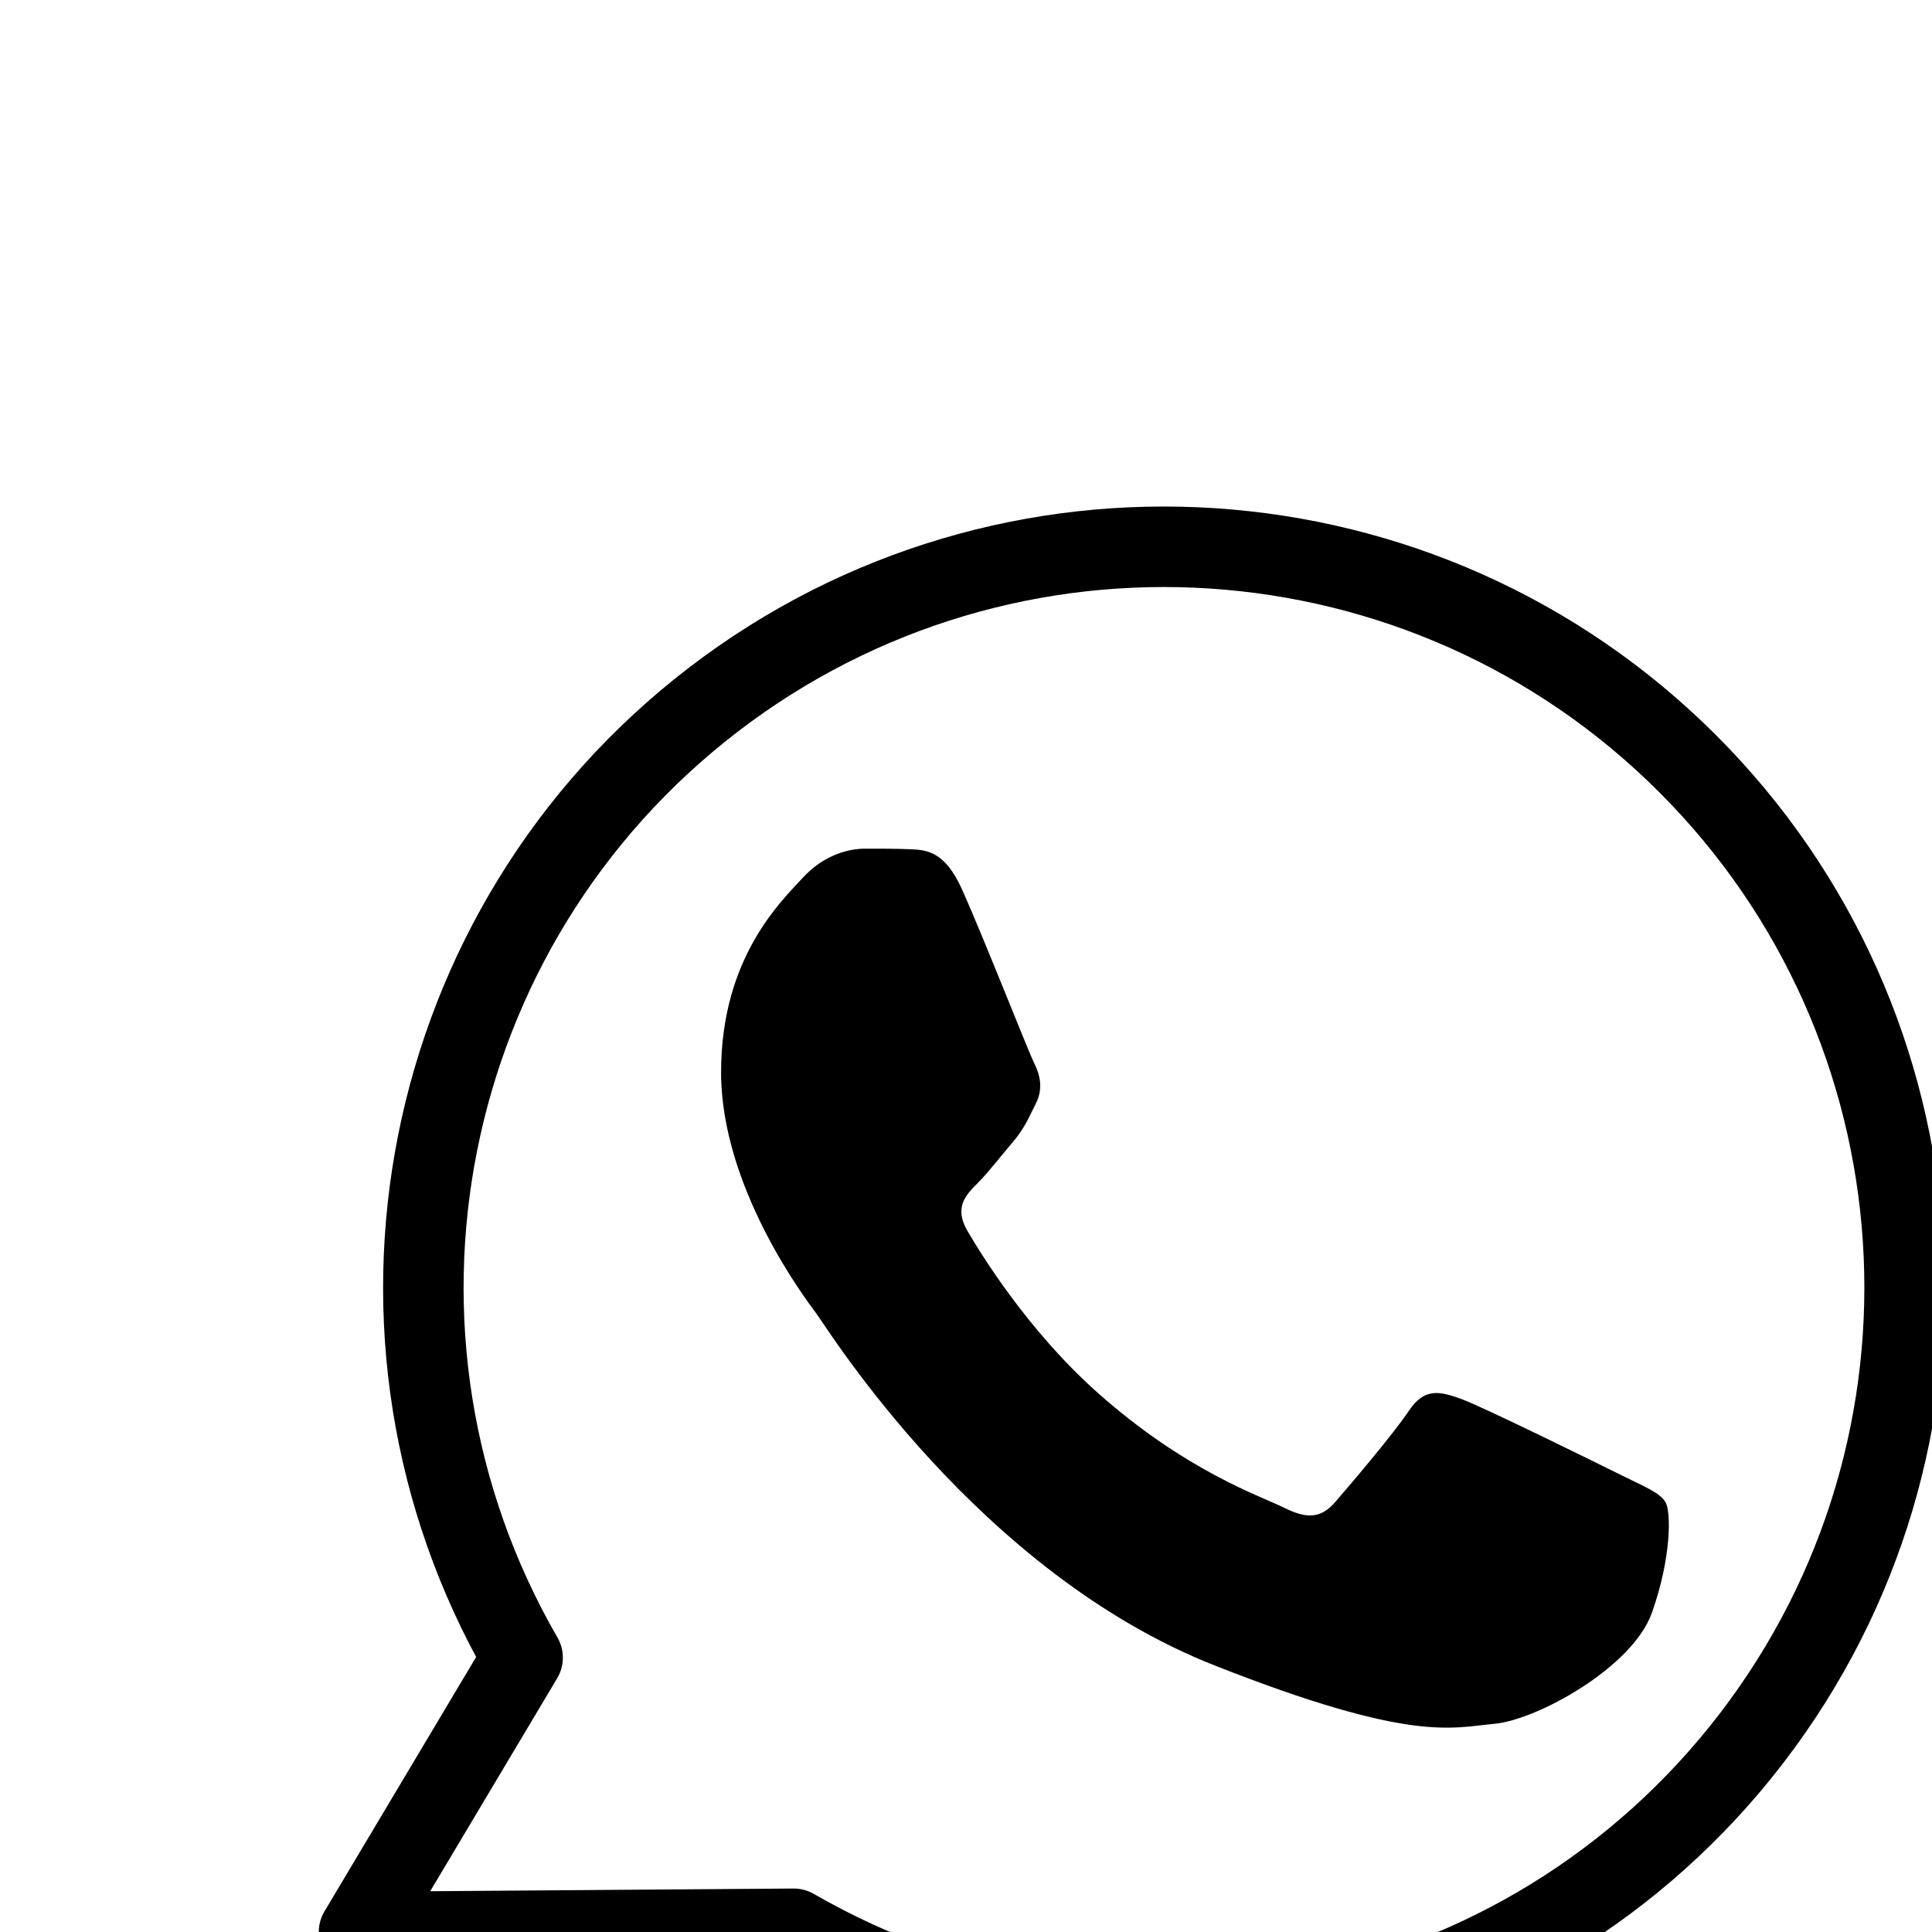
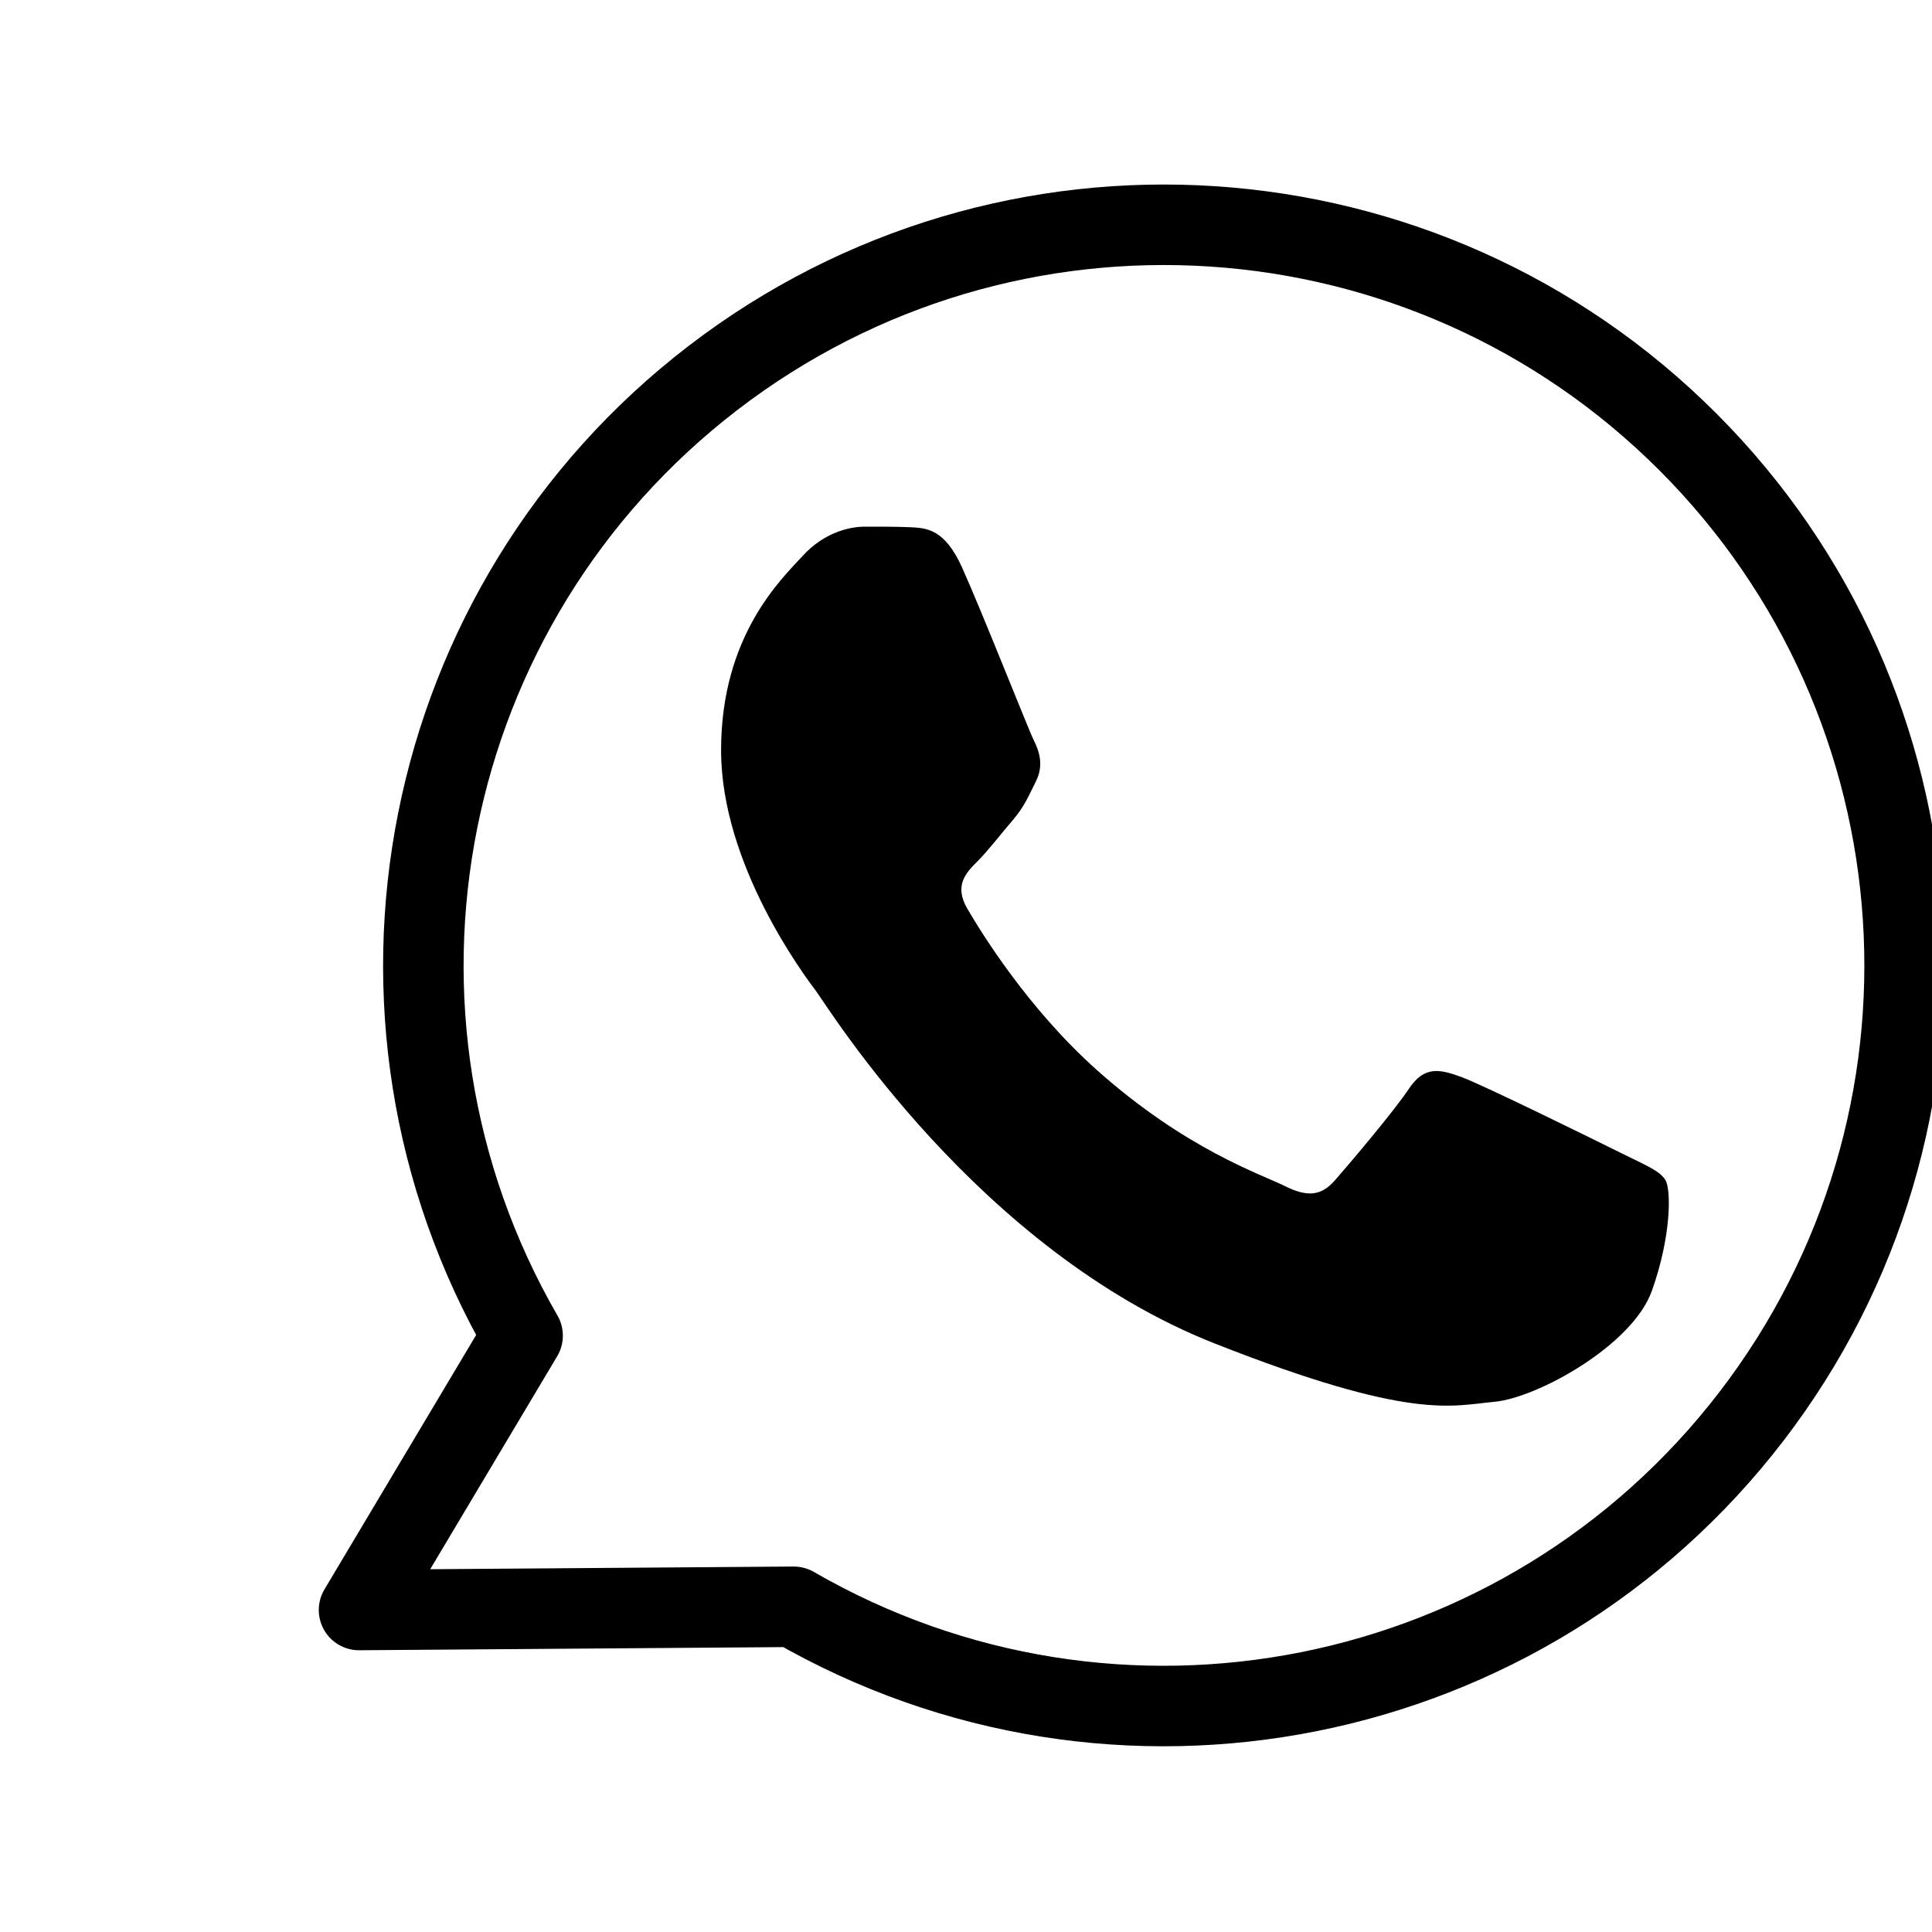
- <svg xmlns="http://www.w3.org/2000/svg" width="36" height="36" viewBox="8 5 60 60" fill="none" stroke="currentColor" stroke-width="2.5" stroke-linecap="round" stroke-linejoin="round">
+ <svg xmlns="http://www.w3.org/2000/svg" width="36" height="36" viewBox="8 15 60 60" fill="none" stroke="currentColor" stroke-width="2.5" stroke-linecap="round" stroke-linejoin="round">
  <path d="M 24.23 56.48 A 23 23 0 1 1 32.65 64.90 L 19.15 65 Z" />
  <path d="M 37.878 32.624 c -0.543 -1.206 -1.113 -1.23 -1.63 -1.251 c -0.422 -0.018 -0.905 -0.017 -1.388 -0.017 c -0.483 0 -1.268 0.181 -1.931 0.906 c -0.664 0.725 -2.535 2.477 -2.535 6.039 c 0 3.563 2.595 7.006 2.957 7.49 c 0.362 0.483 5.01 8.028 12.37 10.931 c 6.118 2.412 7.362 1.933 8.69 1.812 c 1.328 -0.121 4.285 -1.751 4.888 -3.442 c 0.604 -1.691 0.604 -3.14 0.423 -3.443 c -0.181 -0.302 -0.664 -0.483 -1.388 -0.845 c -0.724 -0.362 -4.285 -2.114 -4.948 -2.356 c -0.664 -0.241 -1.147 -0.362 -1.63 0.363 c -0.483 0.724 -1.87 2.355 -2.292 2.838 c -0.422 0.484 -0.845 0.544 -1.569 0.182 c -0.724 -0.363 -3.057 -1.127 -5.824 -3.594 c -2.153 -1.92 -3.606 -4.29 -4.029 -5.015 c -0.422 -0.724 -0.045 -1.116 0.318 -1.477 c 0.325 -0.324 0.724 -0.846 1.087 -1.268 c 0.361 -0.423 0.482 -0.725 0.723 -1.208 c 0.242 -0.483 0.121 -0.906 -0.06 -1.269 C 39.929 37.637 38.522 34.056 37.878 32.624" fill="currentColor" stroke="none" />
</svg>
